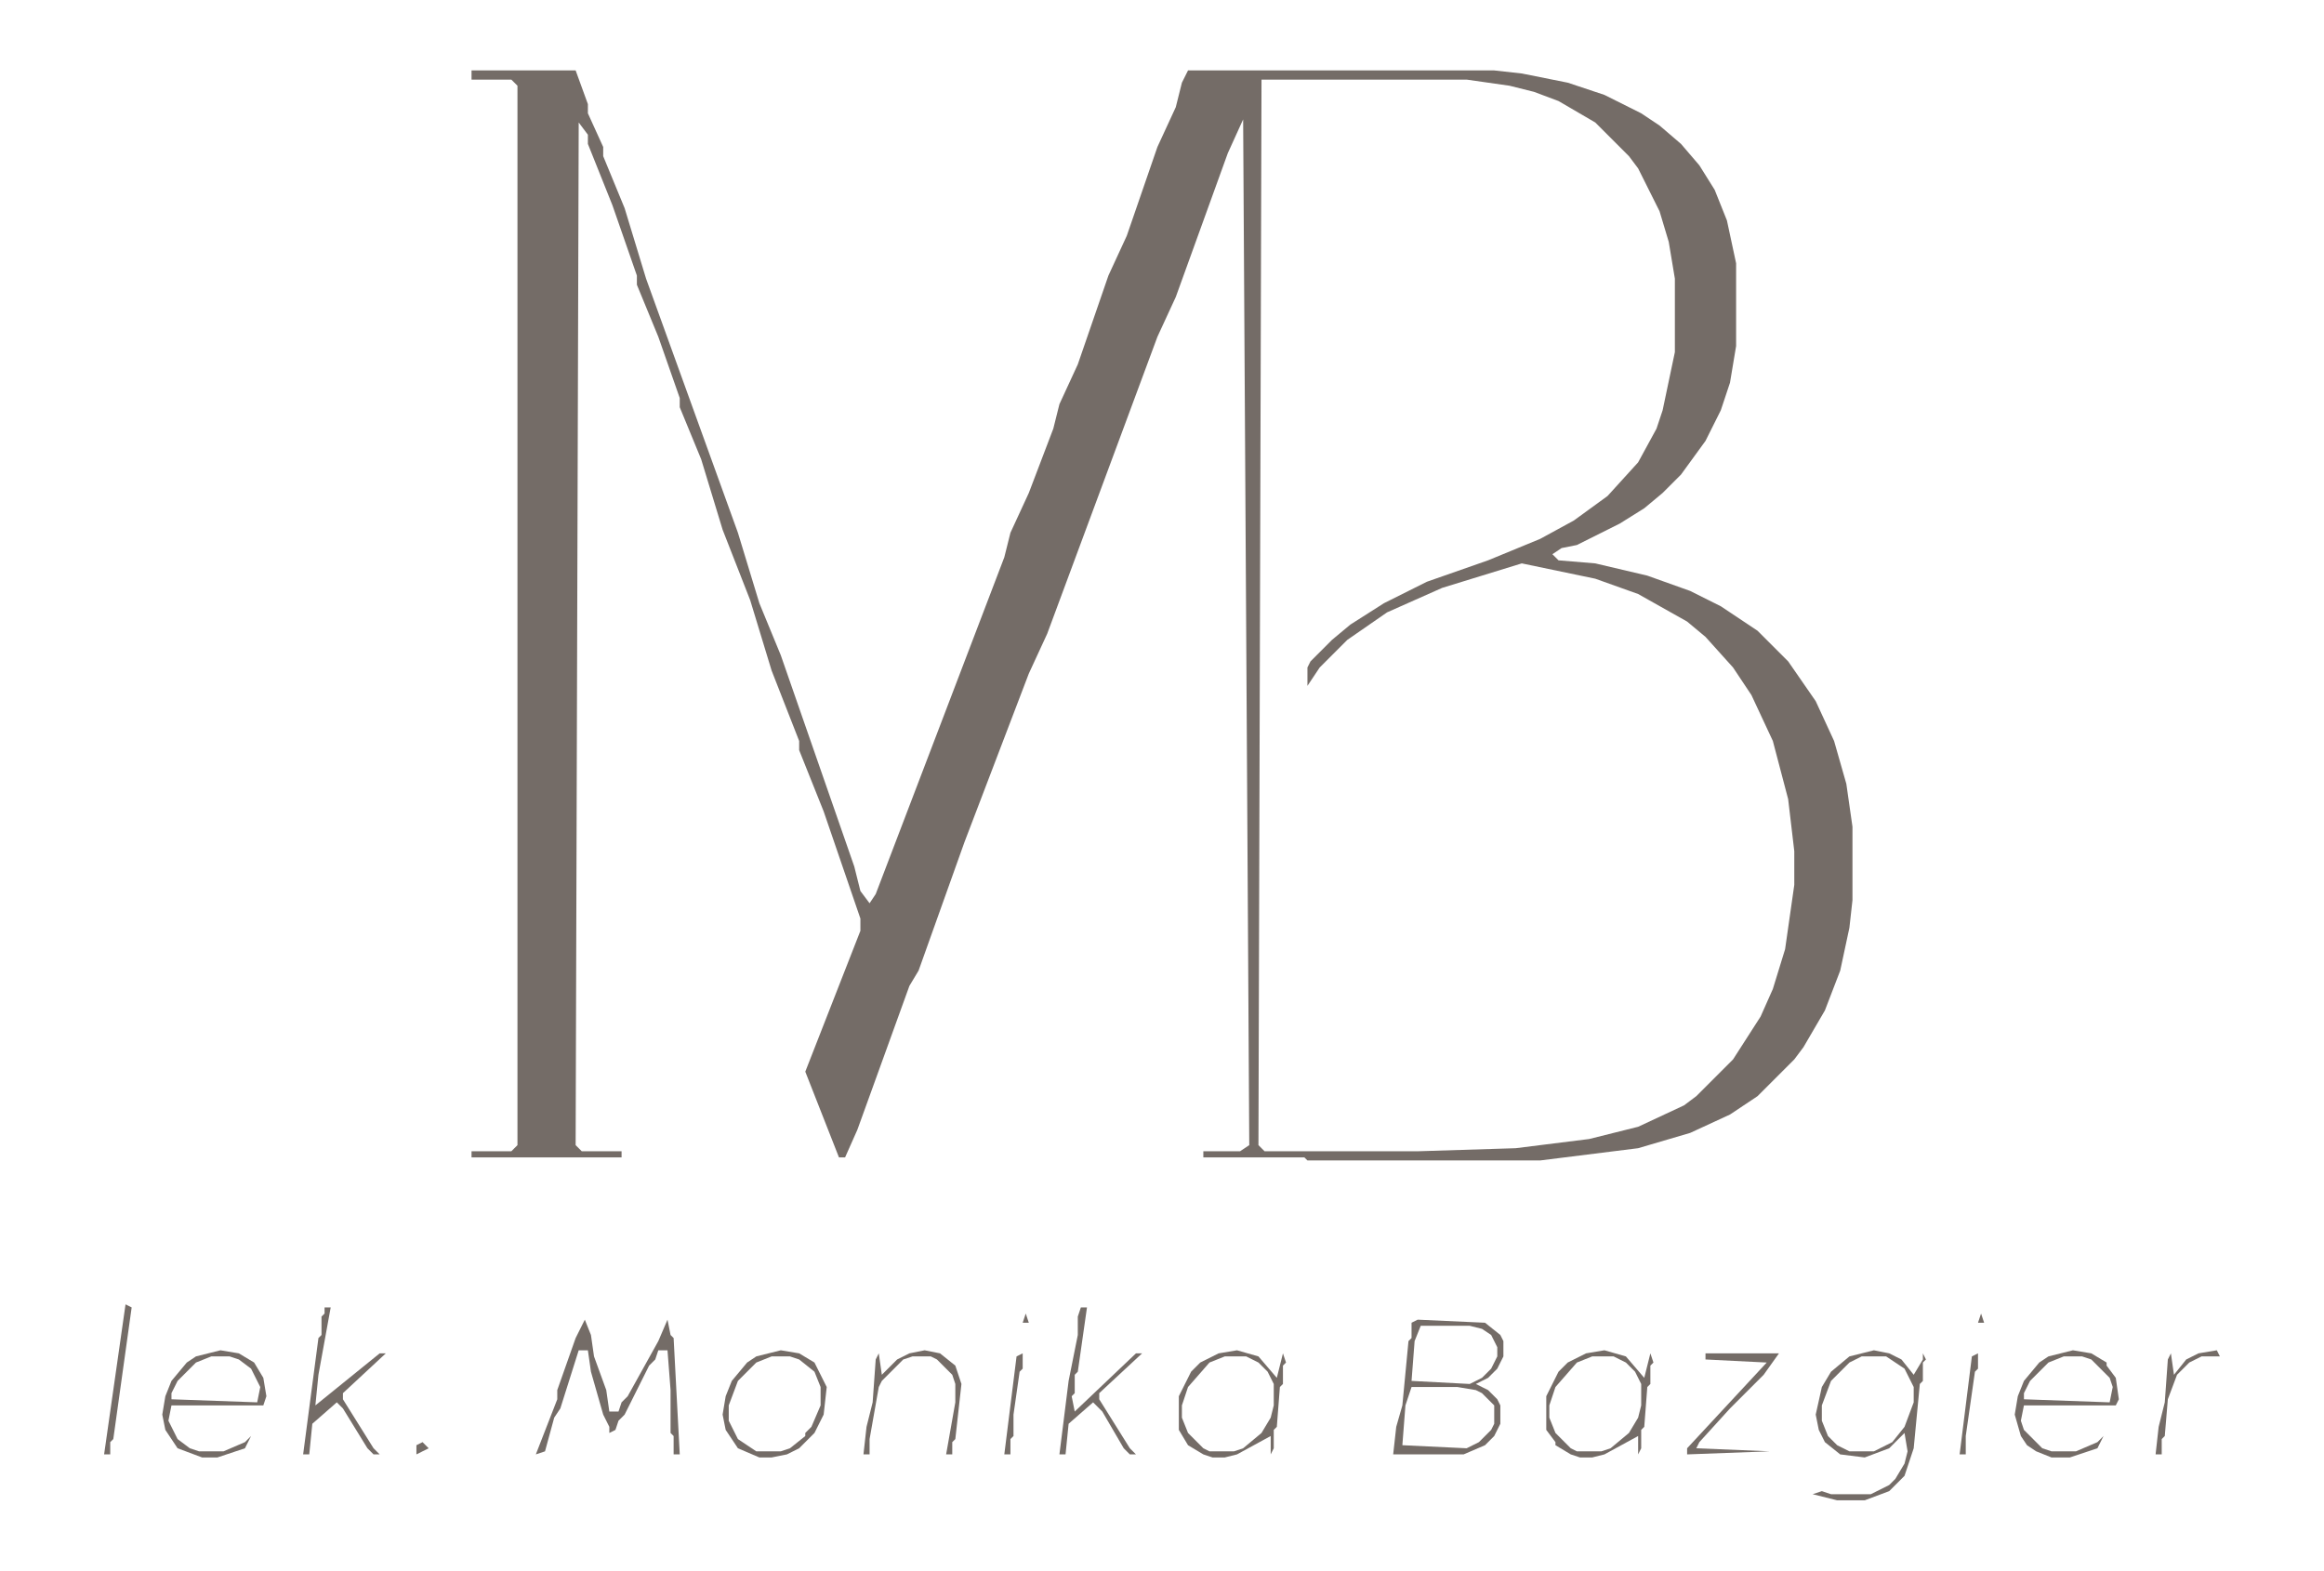
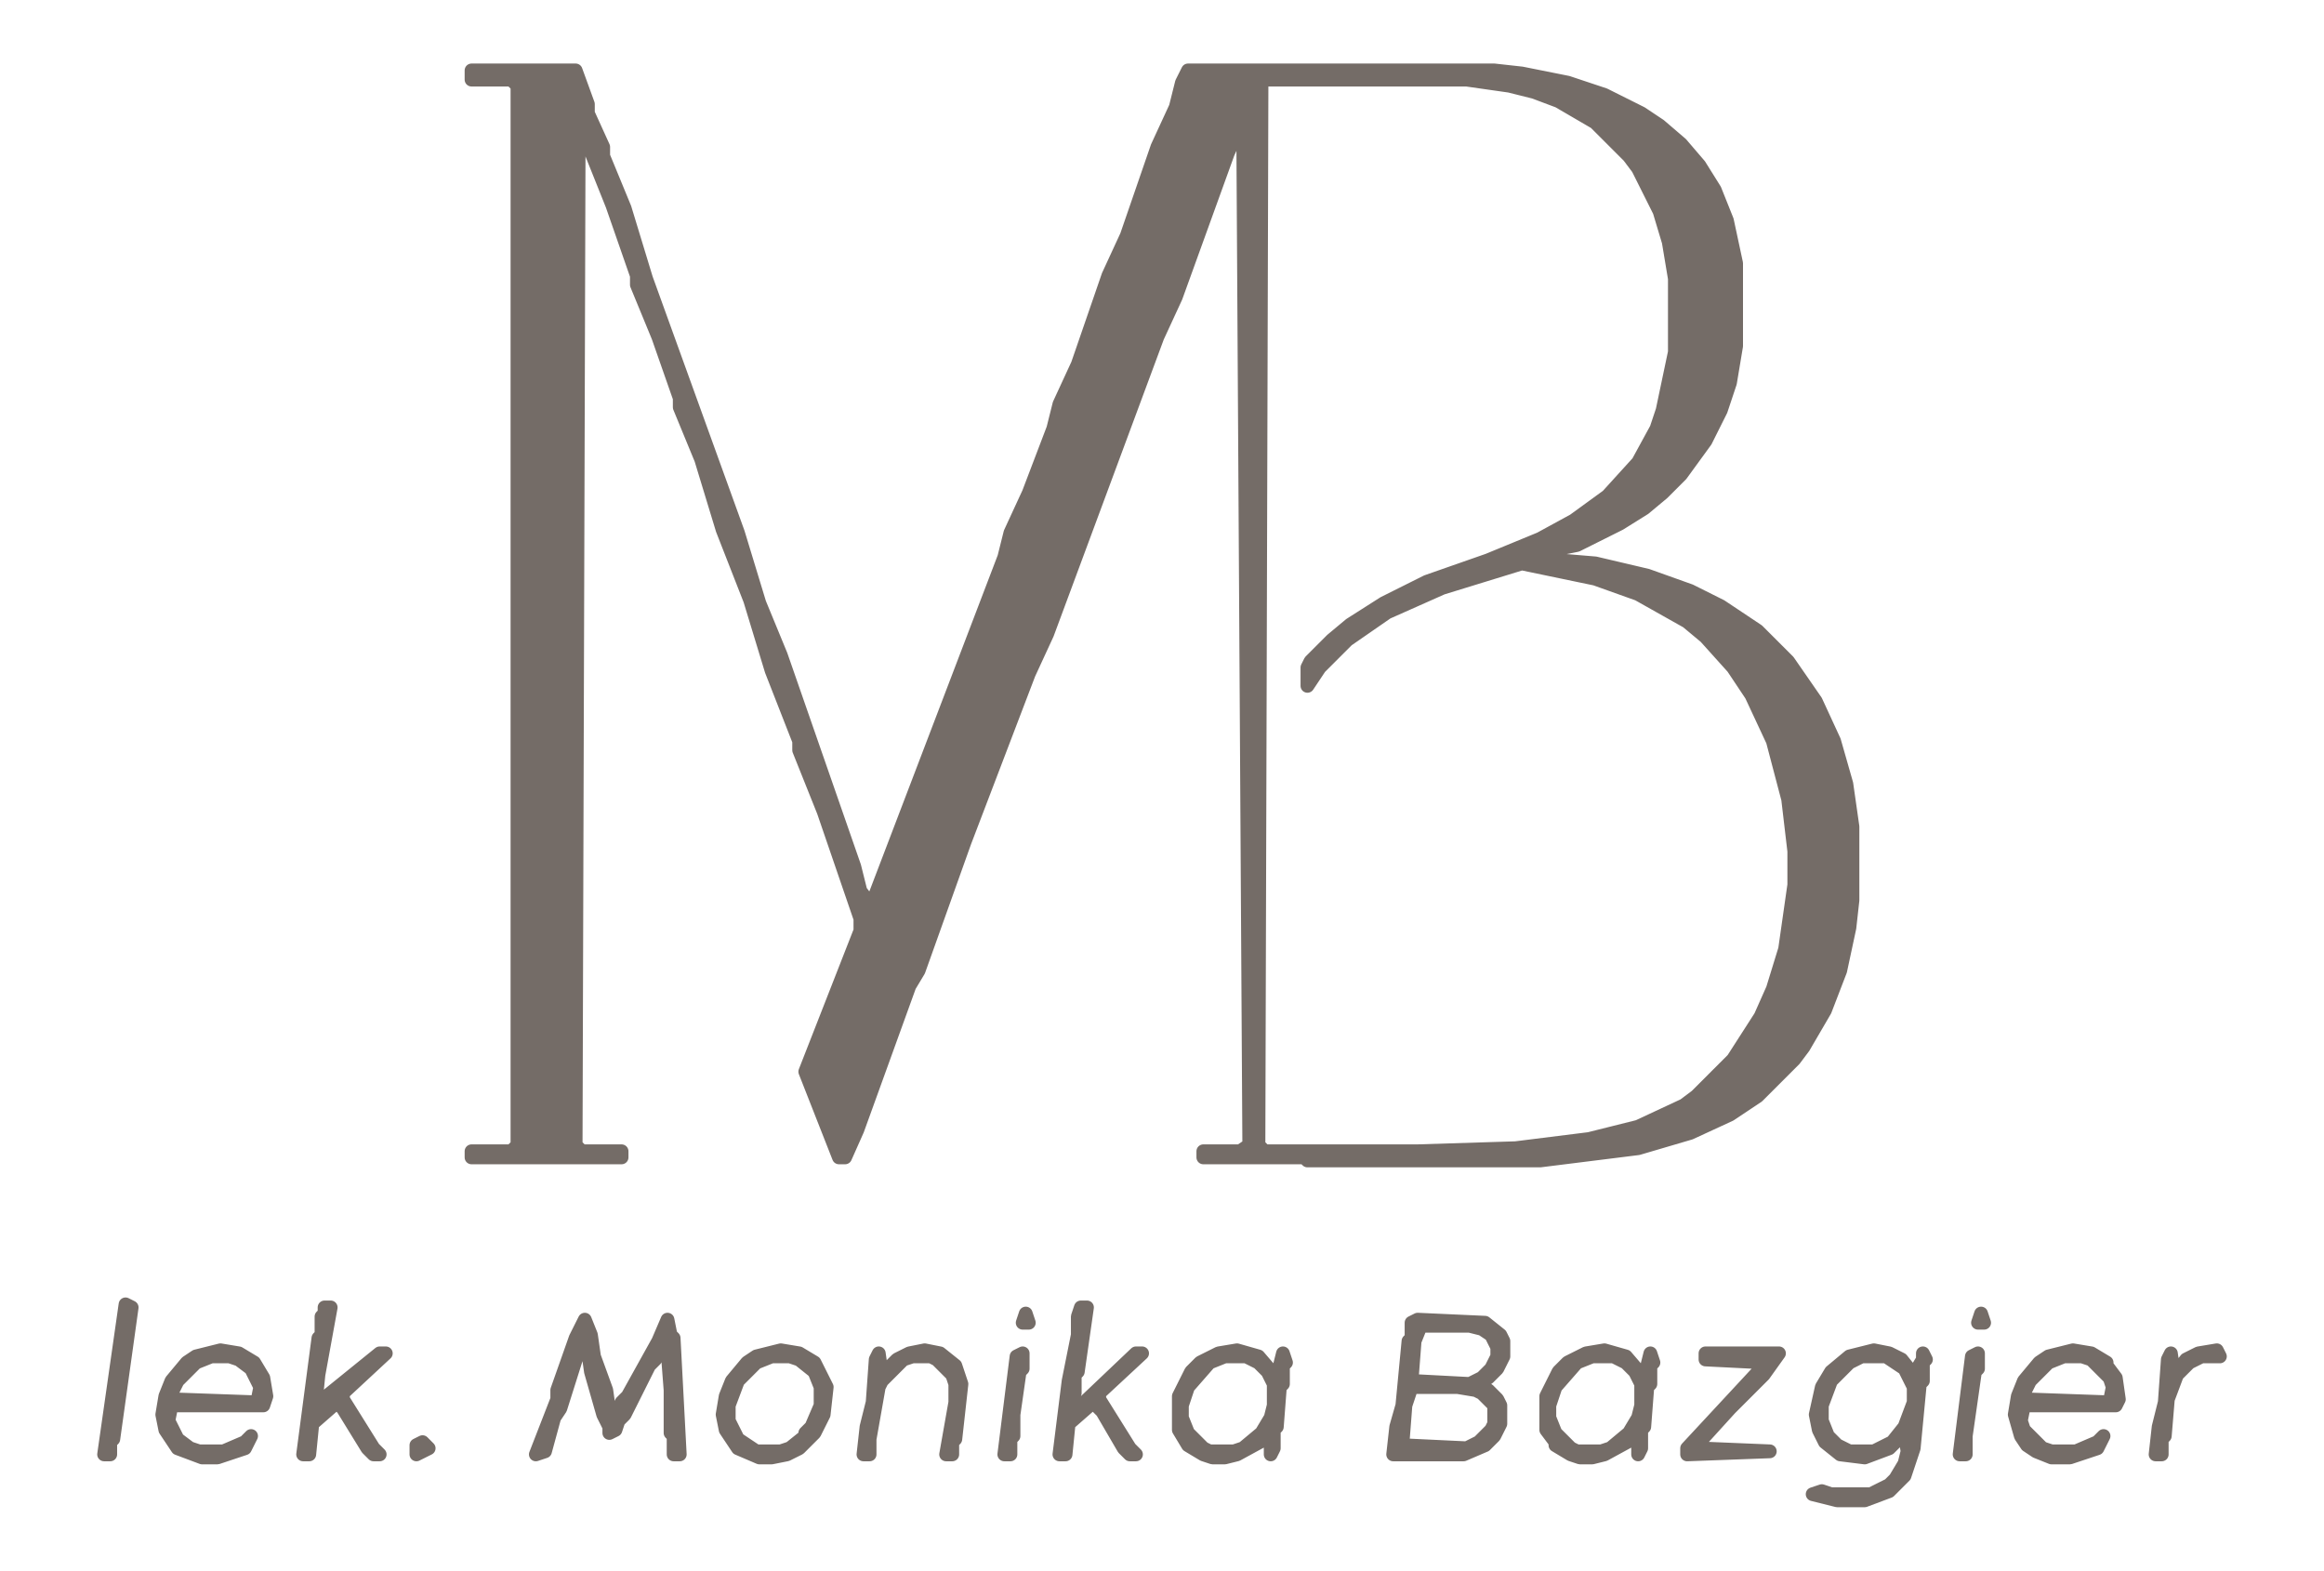
- <svg xmlns="http://www.w3.org/2000/svg" viewBox="400 530 759 513" fill="#746c67">
+ <svg xmlns="http://www.w3.org/2000/svg" viewBox="400 530 759 513" fill="#746c67" stroke="#746c67" stroke-width="4.5" stroke-linejoin="round">
  <path d="M540,1003L538,1001L536,1002L536,1005Z M1046,972L1044,973L1040,1005L1042,1005L1042,999L1045,978L1046,977Z M957,972L957,974L977,975L951,1003L951,1005L978,1004L954,1003L955,1001L965,990L976,979L981,972Z M734,972L732,973L728,1005L730,1005L730,1000L731,999L731,992L733,978L734,977Z M1124,971L1118,972L1114,974L1110,979L1109,972L1108,974L1107,988L1105,996L1104,1005L1106,1005L1106,1000L1107,999L1108,987L1111,979L1115,975L1119,973L1125,973Z M1083,972L1077,971L1069,973L1066,975L1061,981L1059,986L1058,992L1060,999L1062,1002L1065,1004L1070,1006L1076,1006L1085,1003L1087,999L1085,1001L1078,1004L1070,1004L1067,1003L1061,997L1060,994L1061,989L1091,989L1092,987L1091,980L1088,976L1088,975Z M1061,985L1063,981L1069,975L1074,973L1080,973L1083,974L1089,980L1090,983L1089,988L1061,987Z M1028,972L1028,974L1025,979L1021,974L1017,972L1012,971L1004,973L998,978L995,983L993,992L994,997L996,1001L1001,1005L1009,1006L1017,1003L1022,998L1023,1004L1022,1008L1019,1013L1017,1015L1011,1018L998,1018L995,1017L992,1018L1000,1020L1009,1020L1017,1017L1022,1012L1025,1003L1027,982L1028,981L1028,975L1029,974Z M1008,973L1016,973L1022,977L1025,983L1025,988L1022,996L1018,1001L1012,1004L1004,1004L1000,1002L997,999L995,994L995,989L998,981L1004,975Z M912,975L909,978L905,986L905,997L908,1001L908,1002L913,1005L916,1006L920,1006L924,1005L935,999L935,1005L936,1003L936,997L937,996L938,983L939,982L939,976L940,975L939,972L937,980L931,973L924,971L918,972Z M927,973L931,975L934,978L936,982L936,989L935,993L932,998L926,1003L923,1004L915,1004L913,1003L908,998L906,993L906,989L908,983L915,975L920,973Z M792,975L789,978L785,986L785,997L788,1002L793,1005L796,1006L800,1006L804,1005L815,999L815,1005L816,1003L816,997L817,996L818,983L819,982L819,976L820,975L819,972L817,980L811,973L804,971L798,972Z M807,973L811,975L814,978L816,982L816,989L815,993L812,998L806,1003L803,1004L795,1004L793,1003L788,998L786,993L786,989L788,983L795,975L800,973Z M707,972L702,971L697,972L693,974L688,979L687,972L686,974L685,988L683,996L682,1005L684,1005L684,1000L687,983L688,981L695,974L698,973L704,973L706,974L711,979L712,982L712,988L709,1005L711,1005L711,1001L712,1000L714,982L712,976Z M661,972L655,971L647,973L644,975L639,981L637,986L636,992L637,997L641,1003L648,1006L652,1006L657,1005L661,1003L666,998L669,992L670,983L666,975Z M661,974L666,978L668,983L668,989L665,996L663,998L663,999L658,1003L655,1004L647,1004L641,1000L638,994L638,989L641,981L647,975L652,973L658,973Z M478,972L472,971L464,973L461,975L456,981L454,986L453,992L454,997L458,1003L466,1006L471,1006L480,1003L482,999L480,1001L473,1004L465,1004L462,1003L458,1000L455,994L456,989L486,989L487,986L486,980L483,975Z M456,985L458,981L464,975L469,973L475,973L478,974L482,977L485,983L484,988L456,987Z M863,961L861,962L861,967L860,968L858,989L856,996L855,1005L878,1005L885,1002L888,999L890,995L890,989L889,987L886,984L882,982L886,980L889,977L891,973L891,968L890,966L885,962Z M858,1002L859,989L861,983L876,983L882,984L884,985L888,989L888,995L887,997L883,1001L879,1003Z M861,981L862,968L864,963L880,963L884,964L887,966L889,970L889,973L887,977L884,980L880,982Z M591,961L588,967L582,984L582,987L575,1005L578,1004L581,993L583,990L589,971L592,971L593,978L597,992L599,996L599,998L601,997L602,994L604,992L612,976L614,974L615,971L618,971L619,984L619,998L620,999L620,1005L622,1005L620,967L619,966L618,961L615,968L605,986L603,988L602,991L599,991L598,984L594,973L593,966Z M1047,959L1046,962L1048,962Z M735,959L734,962L736,962Z M506,957L506,959L505,960L505,966L504,967L499,1005L501,1005L502,995L510,988L512,990L520,1003L522,1005L524,1005L522,1003L512,987L512,985L526,972L524,972L503,989L504,979L508,957Z M753,957L752,960L752,966L749,981L746,1005L748,1005L749,995L757,988L760,991L767,1003L769,1005L771,1005L769,1003L759,987L759,985L773,972L771,972L751,991L750,986L751,985L751,979L752,978L755,957Z M441,956L434,1005L436,1005L436,1001L437,1000L443,957Z M554,553L554,556L567,556L569,558L569,904L567,906L554,906L554,908L603,908L603,906L590,906L588,904L589,570L592,574L592,577L600,597L608,620L608,623L615,640L622,660L622,663L629,680L636,703L645,726L652,749L661,772L661,775L669,795L681,830L681,834L663,880L674,908L676,908L680,899L697,852L700,847L715,805L736,750L742,737L778,640L784,627L801,580L806,569L808,904L805,906L793,906L793,908L826,908L827,909L903,909L935,905L952,900L965,894L974,888L986,876L989,872L996,860L1001,847L1004,833L1005,824L1005,800L1003,786L999,772L993,759L984,746L974,736L962,728L952,723L938,718L921,714L909,713L907,711L910,709L915,708L929,701L937,696L943,691L949,685L957,674L962,664L965,655L967,643L967,616L964,602L960,592L955,584L949,577L942,571L936,567L924,561L912,557L897,554L888,553L788,553L786,557L784,565L778,578L768,607L762,620L752,649L746,662L744,670L736,691L730,704L728,712L686,822L684,825L681,821L679,813L655,744L648,727L641,704L611,621L604,598L597,581L597,578L592,567L592,564L588,553Z M812,556L879,556L893,558L901,560L909,563L921,570L932,581L935,585L942,599L945,609L947,621L947,645L943,664L941,670L935,681L925,692L914,700L903,706L886,713L866,720L852,727L841,734L835,739L828,746L827,748L827,754L831,748L840,739L853,730L871,722L897,714L921,719L935,724L951,733L957,738L966,748L972,757L979,772L984,791L986,808L986,819L983,840L979,853L975,862L966,876L954,888L950,891L935,898L919,902L895,905L863,906L813,906L811,904Z" fill-rule="evenodd" />
</svg>
